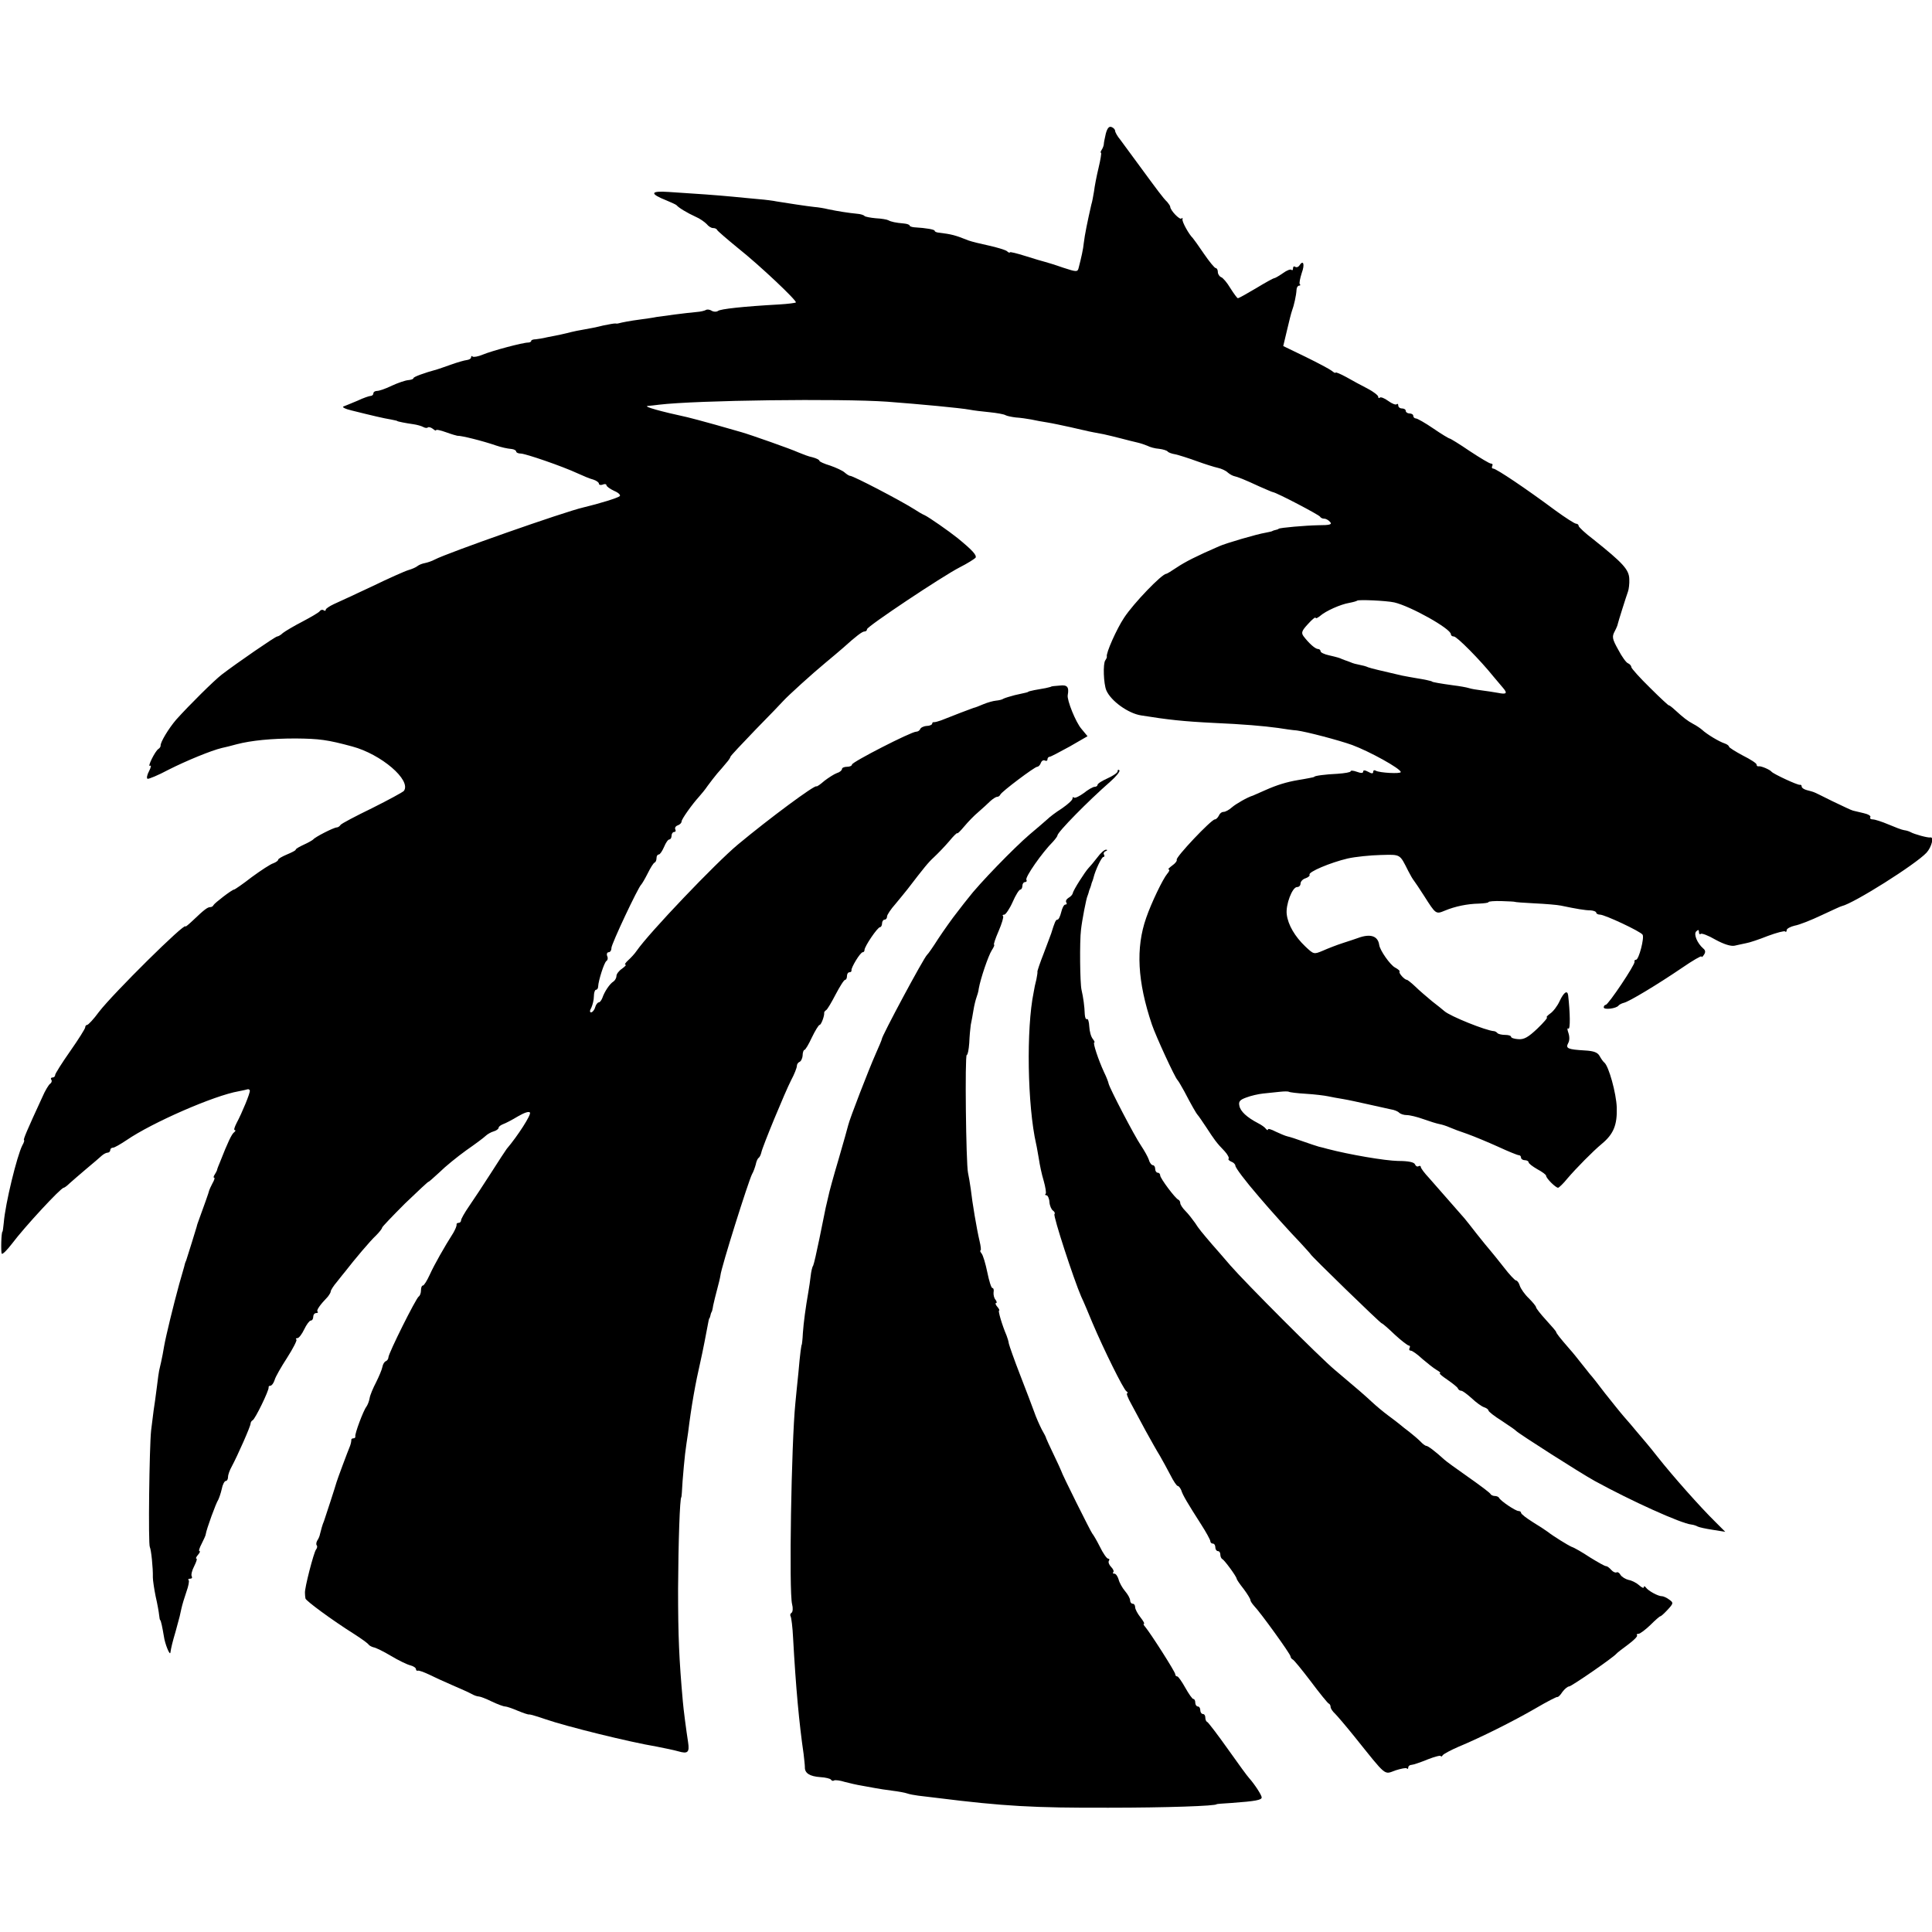
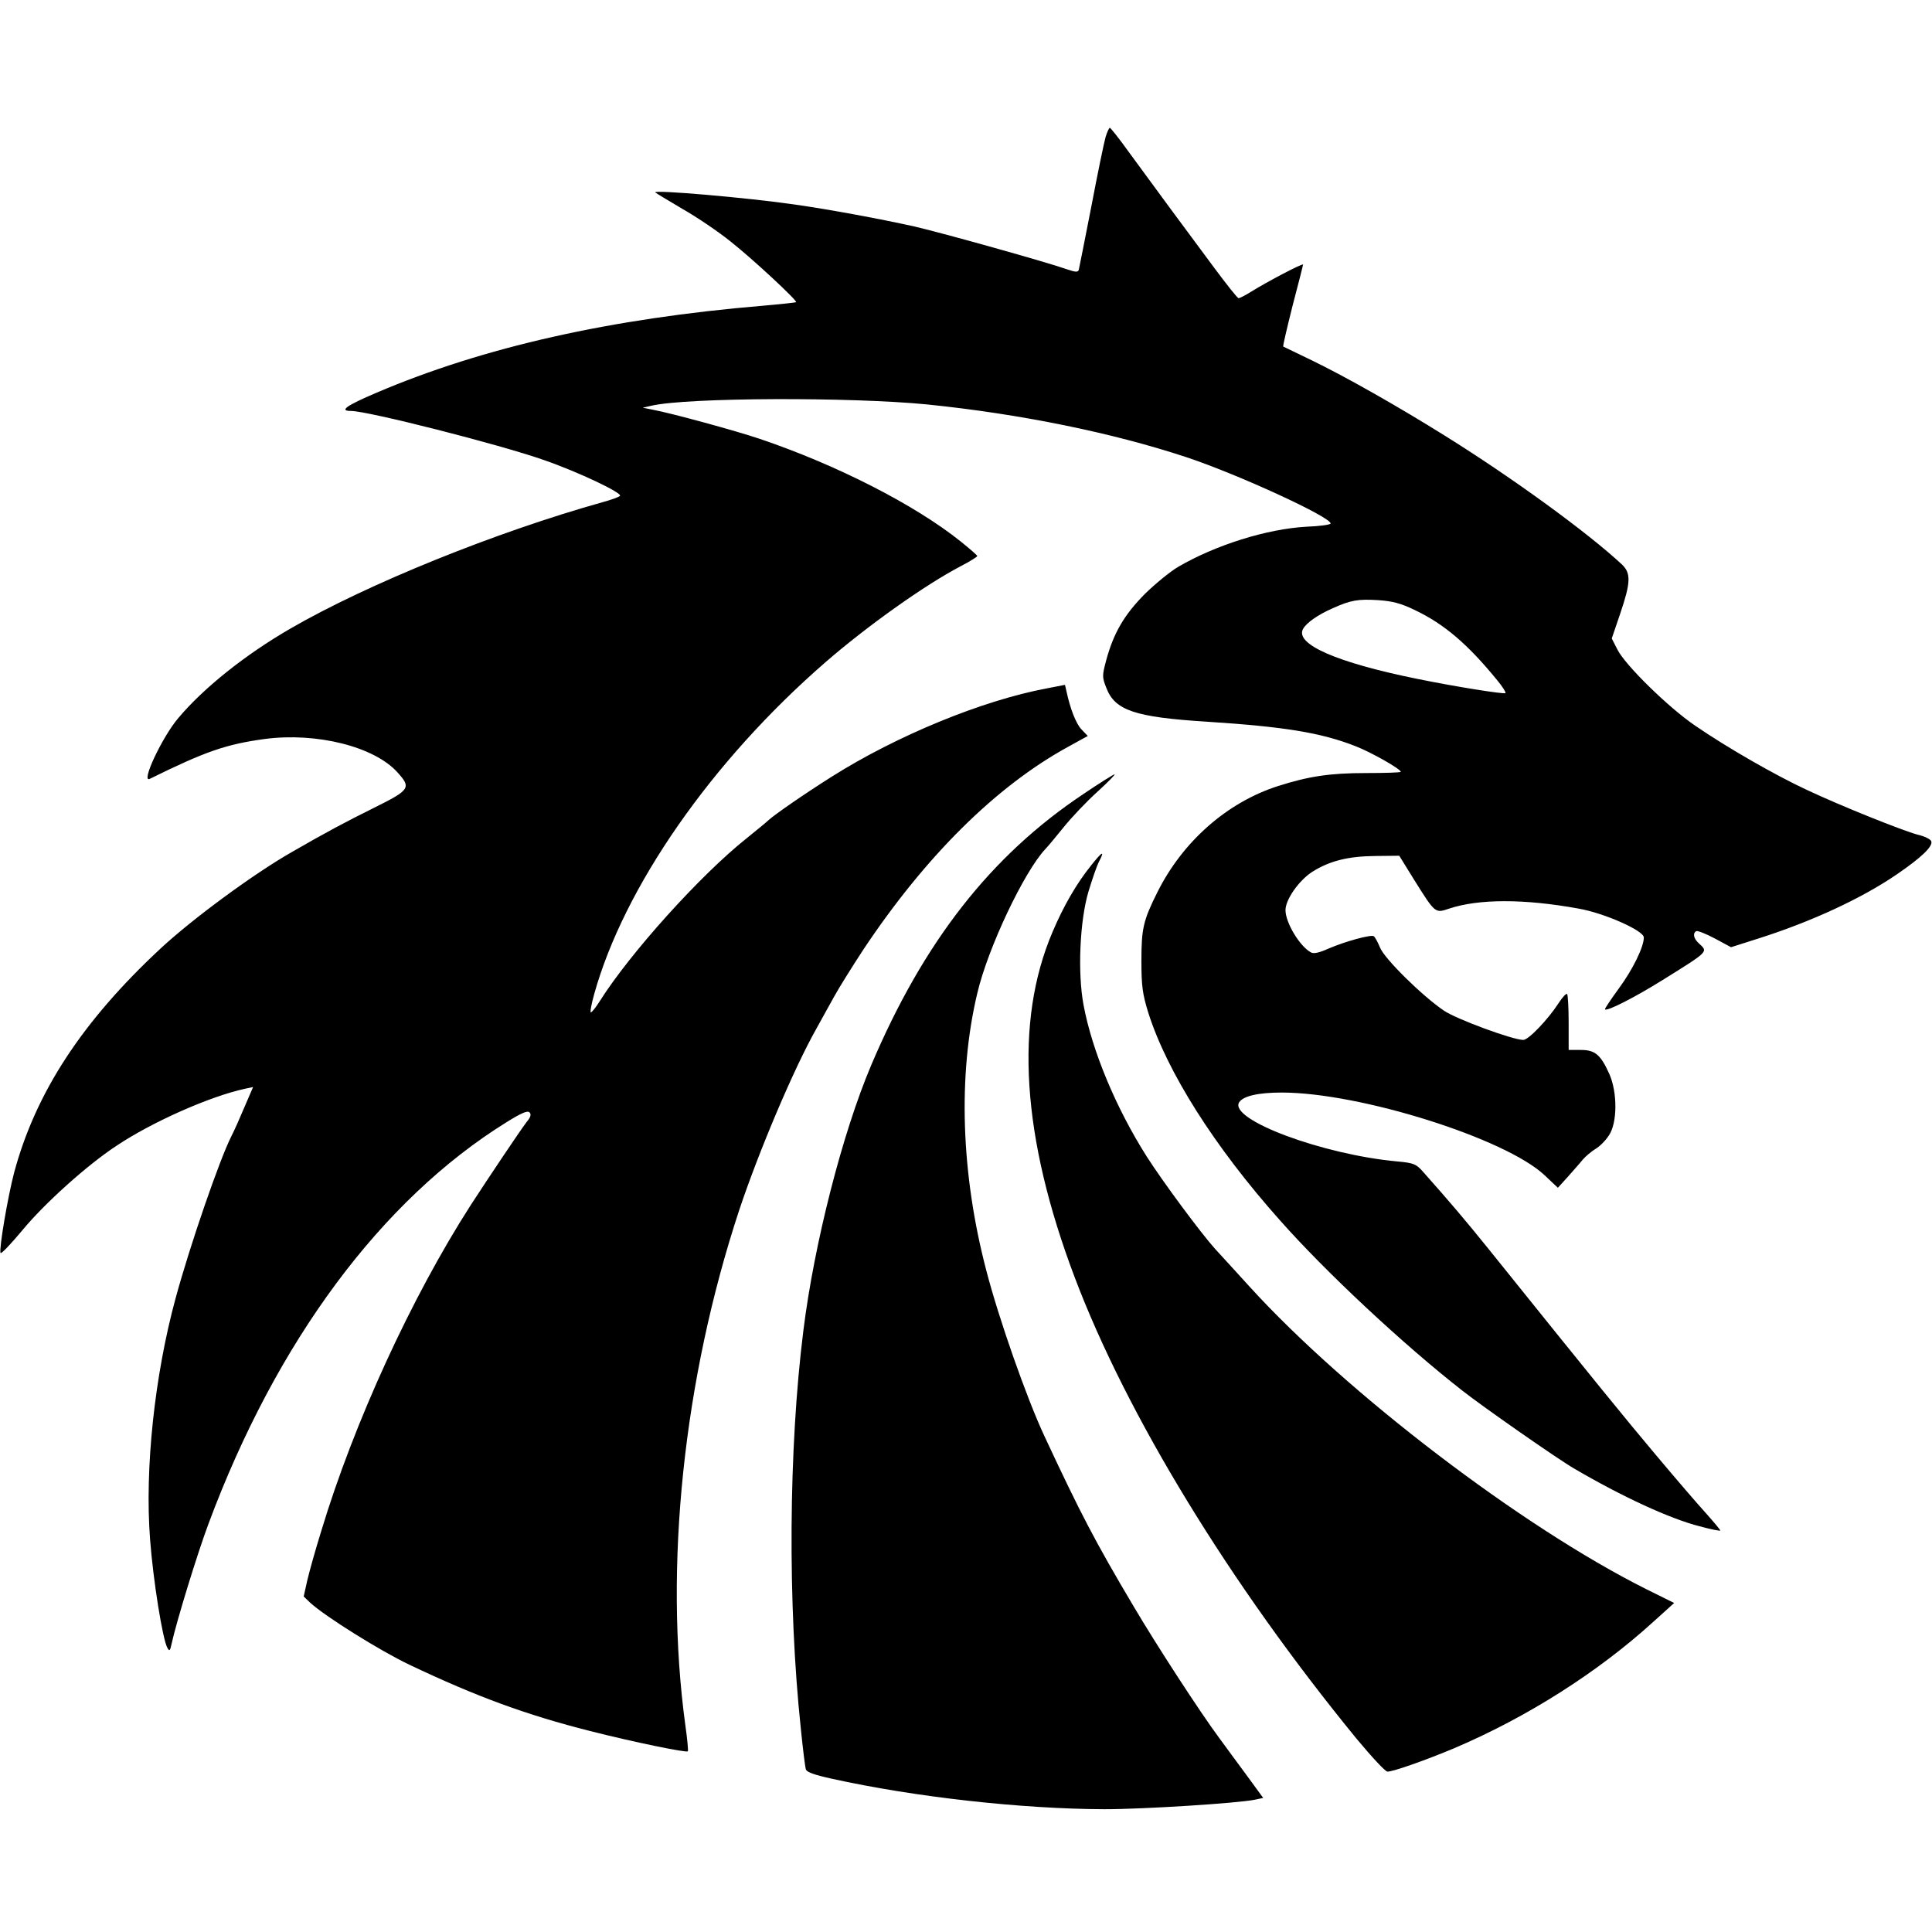
<svg xmlns="http://www.w3.org/2000/svg" version="1.0" width="771pt" height="771pt" viewBox="0 0 771 771" preserveAspectRatio="xMidYMid meet">
  <g transform="translate(0,771) scale(0.1,-0.1)" fill="#000000" stroke="none">
-     <path d="M4413 7177 c-4 -18 -8 -36 -8 -42 0 -5 -4 -16 -8 -22 -5 -7 -6 -13 -3 -13 2 0 -2 -27 -10 -60 -8 -33 -16 -75 -18 -93 -3 -17 -7 -42 -11 -54 -15 -66 -26 -119 -30 -153 -2 -23 -10 -59 -21 -101 -4 -15 -10 -14 -62 3 -31 11 -64 21 -72 23 -8 2 -43 12 -77 23 -35 11 -63 18 -63 15 0 -3 -6 -1 -12 5 -7 5 -40 15 -72 22 -33 7 -69 16 -80 20 -56 22 -66 25 -123 32 -7 1 -13 4 -13 7 0 5 -32 11 -82 14 -10 1 -18 4 -18 7 0 3 -10 7 -22 8 -34 3 -52 7 -63 13 -5 3 -28 7 -50 8 -22 2 -42 6 -45 9 -3 4 -16 8 -30 9 -32 3 -77 10 -115 18 -16 4 -41 8 -55 9 -29 3 -113 16 -150 22 -14 3 -45 7 -70 9 -25 2 -72 7 -105 10 -63 6 -145 12 -257 19 -74 5 -76 -7 -8 -34 19 -8 37 -16 40 -19 8 -10 43 -31 76 -46 17 -7 36 -21 44 -29 7 -9 18 -16 25 -16 8 0 15 -3 17 -8 2 -4 39 -36 83 -72 87 -69 237 -211 231 -217 -2 -2 -32 -6 -67 -8 -143 -8 -235 -18 -244 -26 -6 -4 -17 -4 -25 1 -8 5 -18 6 -23 3 -5 -3 -21 -7 -36 -8 -45 -4 -135 -16 -161 -20 -14 -3 -43 -7 -65 -10 -39 -5 -75 -12 -85 -15 -3 -1 -8 -2 -13 -1 -4 1 -26 -3 -50 -8 -23 -6 -58 -13 -77 -16 -19 -3 -42 -8 -50 -10 -8 -2 -27 -7 -42 -10 -16 -3 -40 -8 -55 -11 -16 -4 -36 -7 -45 -8 -10 0 -18 -3 -18 -6 0 -4 -6 -7 -12 -7 -22 0 -145 -33 -181 -48 -19 -8 -37 -11 -41 -8 -3 4 -6 2 -6 -3 0 -5 -8 -10 -18 -11 -9 -1 -37 -9 -62 -18 -25 -9 -49 -17 -55 -19 -52 -14 -95 -30 -95 -35 0 -4 -10 -7 -21 -8 -12 -1 -41 -11 -65 -22 -24 -12 -51 -21 -59 -21 -8 0 -15 -4 -15 -10 0 -5 -5 -10 -11 -10 -5 0 -29 -8 -52 -19 -23 -10 -49 -20 -56 -23 -8 -2 6 -10 32 -16 80 -20 131 -32 157 -36 14 -3 25 -5 25 -6 0 -2 36 -9 65 -13 14 -2 32 -7 39 -11 7 -4 15 -5 18 -2 3 3 12 1 20 -5 7 -6 13 -9 13 -6 0 4 18 0 40 -8 22 -8 43 -14 45 -14 15 1 100 -20 155 -39 21 -7 42 -12 63 -14 9 -1 17 -6 17 -10 0 -4 8 -8 18 -8 19 0 167 -51 227 -79 22 -10 50 -22 63 -25 12 -4 22 -11 22 -16 0 -5 7 -7 15 -4 8 4 15 2 15 -2 0 -5 14 -15 31 -23 17 -7 27 -17 22 -21 -7 -7 -82 -30 -145 -45 -75 -17 -544 -182 -593 -208 -11 -6 -29 -12 -39 -14 -11 -2 -24 -7 -30 -12 -6 -5 -22 -12 -36 -16 -14 -4 -79 -33 -145 -65 -66 -31 -135 -63 -153 -71 -17 -8 -32 -18 -32 -22 0 -5 -4 -6 -9 -2 -5 3 -12 1 -15 -4 -3 -5 -34 -23 -68 -41 -35 -18 -70 -39 -79 -46 -8 -8 -19 -14 -23 -14 -7 0 -161 -106 -221 -152 -31 -24 -129 -121 -182 -180 -30 -35 -64 -91 -62 -104 0 -4 -4 -10 -9 -13 -13 -8 -46 -75 -33 -67 5 4 4 -6 -4 -21 -8 -15 -11 -29 -6 -31 5 -1 42 14 83 36 71 36 171 77 213 87 11 2 38 9 60 15 58 15 138 23 235 23 95 -1 126 -5 226 -32 115 -31 236 -134 206 -177 -4 -5 -61 -36 -127 -69 -66 -32 -123 -62 -126 -67 -3 -5 -10 -10 -15 -10 -12 0 -88 -39 -94 -48 -3 -3 -20 -13 -38 -21 -17 -8 -32 -16 -32 -20 0 -3 -16 -11 -35 -19 -19 -8 -35 -17 -35 -21 0 -4 -9 -10 -19 -14 -11 -3 -49 -28 -86 -55 -36 -28 -68 -50 -71 -50 -8 0 -78 -54 -82 -62 -2 -5 -8 -8 -13 -8 -11 0 -25 -11 -69 -53 -17 -16 -30 -27 -30 -24 0 18 -288 -267 -345 -341 -21 -29 -43 -52 -47 -52 -4 0 -8 -4 -8 -10 0 -5 -27 -48 -60 -95 -33 -47 -60 -90 -60 -95 0 -6 -5 -10 -11 -10 -5 0 -8 -4 -4 -9 3 -5 1 -12 -5 -16 -5 -3 -20 -27 -31 -53 -61 -132 -78 -172 -73 -172 2 0 0 -9 -7 -21 -21 -41 -68 -232 -74 -309 -2 -19 -4 -35 -5 -35 -5 0 -7 -81 -3 -88 3 -4 21 14 41 40 51 68 195 223 206 223 3 0 14 8 24 18 10 9 40 35 66 57 27 22 54 46 62 53 7 6 17 12 23 12 6 0 11 5 11 10 0 6 5 10 11 10 6 0 30 14 54 30 102 70 349 178 447 195 17 3 33 7 36 8 4 1 8 -1 9 -5 2 -9 -31 -89 -53 -130 -8 -16 -12 -28 -7 -28 4 0 3 -4 -2 -8 -10 -6 -27 -43 -56 -117 -7 -16 -13 -32 -13 -35 -1 -3 -5 -11 -9 -17 -5 -7 -6 -13 -2 -13 3 0 0 -10 -7 -22 -7 -13 -12 -25 -13 -28 0 -4 -24 -71 -42 -120 -3 -8 -7 -19 -8 -25 -4 -14 -36 -117 -42 -135 -4 -8 -7 -19 -8 -25 -2 -5 -10 -37 -20 -70 -23 -84 -53 -207 -60 -247 -3 -18 -8 -46 -12 -63 -4 -16 -7 -32 -8 -35 -1 -3 -5 -32 -9 -65 -4 -33 -10 -75 -13 -94 -2 -18 -7 -54 -10 -80 -7 -67 -12 -454 -5 -465 5 -9 13 -82 12 -121 0 -11 5 -45 11 -75 7 -30 13 -64 14 -75 1 -11 3 -20 4 -20 3 0 9 -29 15 -65 4 -30 24 -79 26 -65 3 20 8 41 21 85 18 65 17 63 23 91 3 14 12 44 20 67 8 22 12 43 9 46 -4 3 -1 6 6 6 7 0 9 4 6 10 -3 5 1 23 10 40 8 16 13 30 9 30 -4 0 -1 7 6 15 7 8 10 15 6 15 -4 0 0 13 9 30 8 16 16 33 16 37 3 21 41 125 50 138 3 6 10 25 14 43 3 17 11 32 16 32 5 0 9 7 9 16 0 9 7 28 15 42 23 43 75 160 75 171 0 5 4 11 8 13 10 4 66 120 64 131 -1 4 2 7 7 7 5 0 13 10 17 23 3 12 26 52 50 89 23 36 40 69 37 72 -4 3 -2 6 4 6 6 0 18 16 27 35 9 19 21 35 26 35 6 0 10 7 10 15 0 8 5 15 12 15 6 0 9 3 5 6 -5 5 10 27 41 59 6 8 12 17 12 22 0 4 11 22 25 38 13 17 28 35 32 40 37 48 102 125 123 144 14 14 25 28 25 32 0 3 42 47 92 97 51 49 93 88 93 86 0 -2 19 15 43 37 23 23 71 62 107 88 36 25 71 51 78 58 6 6 21 15 32 18 11 3 20 10 20 15 0 4 8 10 18 14 9 3 36 17 59 31 26 15 44 21 48 15 5 -9 -48 -92 -93 -145 -4 -5 -32 -48 -62 -95 -30 -47 -69 -106 -87 -132 -18 -26 -33 -52 -33 -58 0 -5 -4 -10 -10 -10 -5 0 -9 -3 -8 -7 1 -5 -5 -19 -13 -33 -35 -55 -76 -127 -94 -167 -11 -24 -23 -43 -27 -43 -5 0 -8 -9 -8 -19 0 -11 -4 -22 -9 -25 -11 -7 -121 -227 -121 -243 0 -6 -5 -13 -10 -15 -6 -2 -12 -12 -14 -23 -2 -11 -14 -39 -25 -61 -12 -23 -24 -51 -26 -64 -2 -12 -8 -27 -13 -34 -12 -15 -47 -109 -44 -118 1 -5 -3 -8 -8 -8 -5 0 -9 -3 -8 -7 0 -5 -2 -15 -5 -23 -10 -24 -51 -134 -54 -145 -4 -15 -44 -138 -50 -155 -7 -16 -11 -33 -16 -52 -1 -7 -6 -19 -11 -26 -4 -7 -5 -16 -2 -19 3 -3 2 -11 -3 -17 -9 -12 -46 -154 -44 -173 0 -7 1 -17 2 -22 1 -9 107 -87 196 -143 28 -18 53 -36 56 -41 3 -4 12 -9 20 -11 8 -1 39 -16 69 -34 30 -18 65 -35 78 -38 12 -3 22 -10 22 -15 0 -5 4 -8 8 -6 4 1 24 -6 43 -15 18 -9 61 -29 94 -43 33 -14 68 -30 77 -35 10 -6 23 -10 28 -10 6 0 30 -9 52 -20 23 -11 47 -20 54 -20 6 0 29 -8 50 -17 22 -9 42 -16 46 -15 3 1 33 -8 65 -19 84 -29 335 -91 443 -109 30 -6 70 -14 87 -19 38 -11 45 -4 39 36 -7 44 -19 136 -21 163 -15 168 -19 259 -19 450 1 183 7 365 13 365 1 0 3 29 5 65 3 36 7 84 10 108 3 23 8 61 12 85 13 106 29 196 50 287 7 30 24 117 29 145 2 11 4 21 5 23 2 1 4 7 5 12 1 6 3 11 4 13 2 1 5 13 7 27 3 14 10 43 16 65 6 22 12 47 13 55 3 32 112 377 126 404 6 10 12 28 15 39 2 11 7 23 11 26 5 3 9 13 11 21 5 25 95 242 119 289 13 24 23 50 23 57 0 7 5 14 10 16 6 2 12 13 13 26 0 12 4 22 7 22 4 0 17 22 30 50 13 27 27 50 31 50 6 0 20 37 18 49 0 2 3 7 8 10 5 3 22 32 38 63 17 32 33 58 38 58 4 0 7 7 7 15 0 8 4 15 10 15 5 0 9 3 8 8 -2 10 35 72 45 72 4 0 7 4 7 9 0 14 52 91 62 91 4 0 8 7 8 15 0 8 5 15 10 15 6 0 10 6 10 13 0 6 15 29 33 49 17 21 40 48 49 60 66 86 82 106 106 128 15 14 42 42 60 63 17 21 32 35 32 32 0 -4 12 8 28 27 15 18 40 44 57 58 16 14 37 33 47 43 10 9 22 17 27 17 5 0 11 4 13 9 4 11 137 111 147 111 5 0 12 7 15 16 3 8 10 12 16 9 5 -3 10 -1 10 4 0 6 4 11 9 11 4 0 40 19 80 41 l71 41 -24 29 c-23 26 -59 116 -55 135 6 33 -2 42 -33 38 -18 -1 -33 -3 -33 -4 0 -1 -10 -3 -22 -6 -13 -2 -33 -6 -45 -8 -13 -3 -24 -5 -25 -7 -3 -2 -3 -2 -53 -13 -19 -5 -39 -11 -45 -14 -5 -4 -19 -7 -30 -8 -11 -1 -33 -7 -50 -14 -16 -7 -34 -14 -40 -15 -9 -3 -83 -31 -130 -50 -11 -4 -23 -7 -27 -7 -5 1 -8 -2 -8 -6 0 -4 -10 -9 -22 -9 -13 -1 -24 -7 -26 -13 -2 -5 -9 -10 -16 -10 -20 0 -256 -121 -256 -131 0 -5 -9 -9 -20 -9 -11 0 -20 -4 -20 -9 0 -5 -9 -13 -20 -16 -11 -4 -33 -18 -50 -31 -16 -14 -30 -24 -32 -22 -7 6 -188 -128 -313 -232 -89 -74 -355 -353 -404 -424 -8 -12 -24 -29 -34 -38 -11 -10 -16 -18 -11 -18 5 0 -2 -7 -14 -16 -12 -8 -22 -21 -22 -29 0 -8 -6 -18 -12 -22 -15 -9 -36 -41 -44 -65 -4 -10 -10 -18 -14 -18 -5 0 -12 -9 -15 -20 -3 -11 -11 -20 -16 -20 -6 0 -6 7 1 19 5 11 10 31 10 45 0 14 4 26 8 26 5 0 9 6 9 13 1 24 24 96 33 102 5 3 7 12 3 20 -3 8 0 15 6 15 6 0 11 7 11 17 0 16 107 243 119 253 3 3 15 23 26 45 11 22 23 42 28 43 4 2 7 10 7 18 0 8 4 14 9 14 5 0 14 14 21 30 7 17 16 30 21 30 5 0 9 7 9 15 0 8 5 15 11 15 5 0 7 5 4 10 -3 6 1 13 9 16 9 3 16 10 16 16 0 9 41 67 70 99 8 9 24 28 34 43 11 15 28 37 38 49 11 12 27 31 36 42 10 11 17 22 17 25 0 3 45 51 100 108 55 56 105 108 111 115 19 21 117 110 168 152 27 22 58 49 71 60 52 47 76 65 85 65 6 0 10 4 10 9 0 11 300 211 370 247 30 15 58 33 63 38 6 10 -12 30 -72 79 -35 28 -114 83 -131 91 -8 3 -28 15 -45 26 -56 35 -236 129 -252 131 -5 0 -15 7 -23 14 -8 7 -34 19 -57 27 -24 7 -43 16 -43 19 0 4 -12 10 -27 14 -16 3 -41 13 -58 20 -28 13 -190 70 -225 80 -8 2 -55 16 -105 30 -49 14 -100 27 -112 30 -106 23 -178 43 -158 45 11 1 31 3 45 5 151 18 721 25 910 12 132 -10 292 -25 330 -32 14 -3 49 -7 79 -10 29 -3 58 -8 64 -12 5 -3 24 -7 41 -9 17 -1 45 -5 61 -8 17 -4 46 -9 65 -12 19 -3 61 -12 93 -19 31 -7 60 -14 62 -14 3 -1 6 -1 8 -2 3 -1 30 -6 62 -12 17 -4 48 -11 70 -17 22 -6 51 -13 64 -16 13 -3 31 -9 40 -13 9 -5 30 -11 46 -12 17 -2 32 -7 35 -11 3 -4 17 -9 30 -11 14 -3 52 -15 85 -27 33 -12 71 -24 85 -27 14 -3 32 -11 40 -19 8 -7 20 -13 25 -14 14 -3 42 -14 100 -41 28 -12 52 -23 55 -23 15 -2 185 -91 188 -98 2 -4 9 -8 17 -8 7 0 17 -6 23 -13 9 -10 -1 -13 -46 -13 -54 -1 -154 -10 -159 -14 -2 -2 -7 -4 -13 -5 -5 -1 -11 -3 -12 -4 -2 -2 -14 -4 -28 -7 -32 -5 -159 -42 -185 -54 -90 -39 -135 -62 -168 -84 -21 -14 -40 -26 -43 -26 -17 0 -130 -117 -168 -175 -30 -45 -73 -142 -69 -155 1 -3 -2 -9 -6 -15 -10 -13 -7 -94 4 -120 18 -42 87 -92 139 -100 106 -17 168 -24 291 -30 114 -5 197 -12 255 -20 25 -4 59 -9 75 -10 39 -5 168 -39 221 -58 70 -26 193 -94 194 -108 0 -8 -85 -3 -99 5 -6 4 -11 2 -11 -4 0 -8 -6 -8 -20 0 -13 7 -20 7 -20 1 0 -7 -9 -7 -25 -1 -14 5 -25 6 -25 2 0 -4 -24 -8 -53 -10 -47 -2 -92 -8 -92 -12 0 -1 -9 -3 -20 -5 -11 -2 -31 -6 -45 -8 -47 -8 -85 -20 -130 -40 -25 -11 -47 -21 -50 -22 -21 -6 -68 -33 -84 -47 -11 -10 -26 -18 -33 -18 -8 0 -16 -7 -19 -15 -4 -8 -11 -15 -16 -15 -14 0 -158 -152 -152 -161 2 -4 -6 -15 -18 -23 -12 -9 -19 -16 -14 -16 5 0 2 -8 -6 -17 -17 -20 -63 -115 -84 -176 -42 -120 -35 -254 23 -426 16 -47 92 -212 102 -221 3 -3 15 -23 27 -45 27 -52 48 -89 54 -95 3 -3 18 -25 34 -49 32 -49 40 -61 73 -95 12 -13 19 -27 16 -30 -3 -3 2 -8 11 -12 9 -3 16 -11 16 -16 0 -8 38 -59 95 -125 44 -52 127 -144 163 -181 23 -25 42 -46 42 -47 0 -5 278 -275 284 -276 3 0 26 -20 52 -45 26 -24 52 -44 57 -44 4 0 5 -4 2 -10 -3 -5 -1 -10 5 -10 6 0 27 -15 46 -33 20 -17 45 -37 57 -44 12 -7 18 -12 13 -13 -5 0 9 -12 30 -26 21 -15 41 -30 42 -35 2 -5 8 -9 13 -9 6 0 24 -14 42 -30 18 -17 40 -33 50 -36 9 -3 17 -9 17 -13 0 -4 24 -23 53 -41 28 -19 54 -36 57 -40 10 -11 256 -168 314 -200 146 -80 345 -170 386 -174 9 -1 20 -5 25 -8 6 -3 33 -9 60 -13 l50 -8 -40 40 c-61 60 -170 183 -230 259 -16 21 -38 47 -47 58 -10 12 -27 32 -39 46 -11 14 -33 39 -47 55 -15 17 -49 60 -77 95 -27 36 -54 70 -60 76 -5 7 -21 26 -35 44 -14 18 -34 43 -45 55 -40 46 -55 65 -55 70 0 2 -18 23 -40 47 -22 24 -40 47 -40 51 0 4 -13 20 -29 36 -16 15 -32 38 -36 50 -3 11 -10 21 -15 21 -4 0 -27 24 -49 53 -22 28 -47 59 -54 67 -7 8 -31 37 -53 65 -21 27 -43 55 -49 62 -68 78 -116 132 -142 162 -18 19 -33 39 -33 44 0 4 -4 6 -9 3 -5 -3 -11 0 -14 7 -3 9 -26 14 -68 14 -52 1 -193 25 -281 48 -10 3 -26 7 -35 9 -10 3 -38 12 -63 21 -25 9 -52 18 -62 20 -9 2 -30 11 -47 19 -17 9 -31 13 -31 9 0 -5 -4 -3 -8 2 -4 6 -18 16 -32 23 -44 23 -70 47 -74 69 -4 17 2 24 27 33 18 7 48 14 67 16 19 2 49 5 67 7 18 2 34 2 37 0 2 -2 33 -6 68 -8 34 -2 74 -7 88 -10 14 -3 41 -8 60 -11 19 -3 64 -13 100 -21 36 -8 76 -17 90 -20 14 -2 29 -8 34 -14 6 -5 19 -9 30 -9 12 0 41 -7 66 -16 25 -9 54 -18 65 -20 11 -2 29 -8 40 -13 11 -5 43 -17 70 -26 28 -10 83 -33 123 -51 41 -19 78 -34 83 -34 5 0 9 -4 9 -10 0 -5 7 -10 15 -10 8 0 15 -4 15 -8 0 -5 16 -17 35 -28 19 -10 35 -22 35 -26 0 -10 38 -48 48 -48 4 1 21 17 37 37 35 41 102 109 137 138 47 39 62 75 60 145 -2 57 -32 166 -50 180 -4 3 -12 14 -18 25 -8 15 -23 21 -60 23 -67 4 -77 8 -66 29 6 10 6 26 1 41 -5 14 -5 21 0 17 8 -4 7 63 -1 133 -3 22 -17 13 -34 -23 -9 -20 -26 -42 -38 -50 -11 -8 -17 -15 -13 -15 5 0 -12 -20 -38 -45 -36 -34 -53 -44 -76 -42 -16 1 -29 5 -29 10 0 4 -11 7 -23 7 -13 0 -27 3 -31 7 -4 5 -11 8 -14 8 -32 2 -176 60 -198 80 -7 6 -29 24 -50 40 -20 17 -50 42 -66 58 -16 15 -31 27 -34 27 -9 0 -33 27 -29 32 3 3 -5 10 -18 17 -19 10 -60 68 -63 90 -5 36 -35 46 -84 28 -8 -3 -35 -12 -60 -20 -25 -8 -61 -22 -81 -31 -36 -15 -36 -15 -70 17 -41 39 -69 86 -74 128 -5 38 22 109 41 109 8 0 14 6 14 14 0 8 9 18 20 21 11 4 18 10 16 14 -7 11 84 49 152 65 31 7 91 13 132 14 81 2 75 5 110 -64 8 -16 18 -33 23 -39 4 -5 22 -32 40 -60 47 -74 47 -74 83 -59 41 17 89 27 136 28 21 1 38 3 38 6 0 3 24 5 53 4 28 -1 52 -2 52 -3 0 -1 36 -4 79 -6 43 -2 91 -6 105 -9 62 -13 97 -19 119 -19 12 -1 22 -5 22 -9 0 -4 7 -8 15 -8 19 0 162 -67 170 -80 8 -12 -15 -100 -26 -100 -5 0 -8 -4 -6 -8 3 -11 -105 -172 -115 -172 -4 0 -8 -5 -8 -10 0 -11 50 -5 59 7 3 4 13 9 21 11 20 4 136 74 233 140 42 29 77 49 77 45 0 -5 5 -1 10 7 7 10 6 18 -3 25 -24 21 -39 57 -28 68 8 8 11 7 11 -3 0 -7 3 -10 7 -7 3 4 30 -6 59 -23 33 -18 61 -27 76 -24 12 3 33 7 46 10 13 2 52 15 87 29 35 13 66 21 69 18 3 -4 6 -1 6 5 0 6 15 14 32 18 18 3 66 22 108 42 41 19 77 36 80 36 48 11 294 166 338 213 21 23 31 65 15 61 -10 -2 -64 13 -78 21 -5 3 -17 7 -26 8 -9 1 -37 12 -63 23 -26 11 -54 20 -62 20 -9 0 -13 4 -10 9 3 5 -9 12 -27 16 -17 4 -37 9 -42 10 -6 1 -43 19 -83 38 -40 20 -74 37 -77 37 -2 1 -14 4 -25 7 -11 3 -20 9 -20 14 0 5 -3 8 -7 7 -9 -2 -105 43 -113 52 -7 9 -43 24 -52 22 -5 -1 -8 2 -8 7 0 5 -25 21 -55 36 -30 16 -55 32 -55 35 0 4 -8 10 -17 13 -22 7 -72 37 -91 55 -7 6 -23 17 -35 23 -24 13 -39 25 -73 56 -13 12 -24 20 -24 18 0 -2 -34 29 -75 70 -41 40 -75 78 -75 83 0 5 -6 12 -13 15 -7 2 -25 27 -39 54 -24 43 -26 52 -14 74 7 13 12 26 12 29 1 6 33 108 41 130 3 8 6 31 5 49 -1 38 -25 64 -144 159 -32 24 -58 49 -58 53 0 5 -5 9 -10 9 -6 0 -43 24 -83 53 -117 87 -236 167 -248 167 -5 0 -7 5 -4 10 3 6 1 10 -5 10 -6 0 -44 23 -85 50 -41 28 -77 50 -80 50 -3 0 -33 18 -65 40 -32 22 -64 40 -69 40 -6 0 -11 5 -11 10 0 6 -7 10 -15 10 -8 0 -15 5 -15 10 0 6 -7 10 -15 10 -8 0 -15 5 -15 12 0 6 -3 8 -6 5 -4 -4 -19 2 -34 13 -15 11 -30 17 -34 13 -3 -3 -6 -2 -6 4 0 5 -19 20 -42 32 -24 12 -62 33 -85 46 -24 13 -43 21 -43 18 0 -3 -7 0 -15 7 -9 7 -56 32 -105 56 l-89 43 15 63 c8 35 17 70 20 78 8 21 17 62 18 83 0 9 5 17 10 17 5 0 7 3 3 6 -3 3 1 23 8 45 13 35 6 54 -10 29 -4 -6 -11 -8 -16 -5 -5 4 -9 1 -9 -6 0 -7 -3 -9 -6 -6 -4 4 -19 -2 -34 -13 -16 -11 -31 -20 -35 -20 -3 0 -36 -18 -72 -40 -37 -22 -69 -40 -73 -40 -3 0 -16 18 -30 40 -13 22 -30 42 -37 44 -7 3 -13 12 -13 21 0 8 -4 15 -8 15 -5 0 -26 26 -48 58 -21 31 -41 59 -44 62 -15 14 -44 66 -41 75 1 6 -1 7 -4 3 -7 -7 -45 33 -45 47 0 3 -6 12 -12 19 -16 15 -40 48 -112 146 -30 41 -64 87 -75 102 -12 14 -21 31 -21 36 0 5 -6 12 -14 15 -10 4 -17 -4 -23 -26z m1151 -1871 c65 -15 226 -105 226 -127 0 -5 5 -9 12 -9 12 0 105 -94 158 -160 14 -17 31 -37 38 -45 19 -22 14 -27 -20 -20 -18 3 -48 8 -66 10 -18 2 -41 6 -50 9 -9 3 -37 8 -62 11 -51 7 -85 13 -85 15 0 2 -33 9 -65 14 -14 2 -38 7 -55 10 -86 20 -121 28 -135 33 -8 4 -24 8 -35 10 -11 2 -27 6 -35 10 -8 3 -18 7 -22 8 -5 2 -10 4 -13 5 -8 4 -17 7 -52 15 -18 4 -33 11 -33 16 0 5 -5 9 -10 9 -11 0 -36 22 -58 51 -10 14 -7 22 18 49 16 18 30 29 30 25 0 -5 8 -1 18 7 23 20 81 46 116 52 16 3 30 7 32 9 5 5 116 0 148 -7z" />
-     <path d="M4460 4632 c0 -6 -18 -18 -40 -28 -22 -10 -40 -21 -40 -26 0 -4 -5 -8 -12 -8 -6 0 -26 -11 -43 -25 -18 -13 -35 -21 -39 -18 -3 4 -6 2 -6 -4 0 -6 -19 -23 -42 -39 -24 -15 -50 -35 -59 -44 -9 -8 -40 -35 -70 -60 -63 -54 -203 -198 -246 -255 -5 -6 -24 -30 -43 -55 -20 -25 -53 -72 -75 -105 -21 -33 -41 -62 -45 -65 -12 -9 -184 -330 -181 -337 0 -2 -11 -29 -25 -60 -27 -61 -103 -257 -109 -283 -2 -8 -19 -70 -39 -138 -20 -67 -38 -133 -40 -145 -3 -12 -8 -33 -11 -47 -3 -14 -14 -69 -25 -123 -11 -54 -22 -102 -25 -108 -4 -5 -8 -24 -10 -42 -2 -18 -6 -45 -9 -62 -11 -63 -19 -122 -22 -165 -1 -25 -4 -45 -4 -45 -2 0 -7 -34 -14 -115 -4 -41 -10 -95 -12 -120 -16 -159 -26 -754 -13 -802 4 -15 3 -30 -2 -34 -5 -3 -7 -9 -4 -14 3 -5 8 -44 10 -87 11 -199 24 -339 42 -463 2 -19 5 -43 5 -52 -1 -24 19 -37 62 -40 20 -1 40 -6 42 -10 3 -5 9 -6 13 -3 5 2 23 0 42 -6 19 -5 49 -12 68 -15 18 -3 43 -8 55 -10 11 -2 41 -7 66 -10 25 -3 52 -8 60 -11 8 -3 29 -7 45 -9 17 -2 50 -6 75 -9 264 -33 386 -40 685 -39 227 0 430 7 430 14 0 1 27 3 60 5 97 7 120 12 120 22 0 9 -27 51 -50 77 -6 6 -44 58 -85 116 -41 58 -78 106 -82 108 -5 2 -8 10 -8 18 0 8 -4 14 -10 14 -5 0 -10 7 -10 15 0 8 -4 15 -10 15 -5 0 -10 7 -10 15 0 8 -3 15 -8 15 -4 0 -18 20 -32 45 -14 25 -28 45 -32 45 -5 0 -8 4 -8 9 0 9 -97 161 -120 189 -6 6 -8 12 -5 12 4 0 -3 12 -14 26 -12 15 -21 33 -21 40 0 8 -4 14 -10 14 -5 0 -10 6 -10 13 0 8 -9 24 -20 37 -11 13 -23 34 -26 47 -4 13 -11 23 -17 23 -6 0 -8 3 -4 6 3 4 -1 13 -9 21 -8 8 -12 19 -9 24 4 5 2 9 -3 9 -5 0 -20 21 -33 48 -13 26 -27 49 -30 52 -5 5 -122 239 -124 250 -1 3 -14 32 -30 65 -16 33 -29 62 -30 65 0 3 -8 19 -18 36 -9 18 -23 49 -30 70 -8 22 -33 88 -56 147 -23 59 -43 116 -45 125 -1 9 -6 24 -9 32 -18 42 -35 100 -30 100 3 0 0 7 -7 15 -7 8 -9 15 -5 15 4 0 3 6 -2 13 -6 6 -9 20 -8 30 2 9 0 17 -5 17 -4 0 -13 28 -20 63 -7 34 -17 68 -23 75 -5 6 -7 12 -4 12 3 0 1 17 -4 38 -11 46 -29 153 -35 207 -3 22 -8 51 -11 65 -8 37 -13 470 -5 470 4 0 8 21 10 48 1 26 4 58 6 72 3 14 8 41 11 60 3 19 9 42 12 50 3 8 8 24 9 35 7 40 38 131 52 153 8 12 12 22 9 22 -3 0 5 24 18 54 13 30 21 57 18 60 -4 3 -1 6 5 6 5 0 21 23 33 50 12 28 26 50 31 50 4 0 8 7 8 15 0 8 5 15 11 15 5 0 8 4 5 9 -6 10 62 108 107 153 9 10 17 21 17 24 0 13 123 138 210 214 24 21 41 42 37 46 -4 4 -7 2 -7 -4z" />
-     <path d="M4379 4288 c-13 -17 -29 -36 -35 -42 -14 -15 -61 -88 -63 -101 -1 -5 -9 -14 -17 -18 -8 -5 -12 -12 -9 -18 4 -5 2 -9 -4 -9 -5 0 -12 -13 -16 -30 -4 -16 -10 -30 -15 -30 -7 0 -11 -10 -25 -55 -2 -5 -15 -41 -30 -80 -15 -38 -26 -71 -25 -73 1 -1 -1 -15 -4 -30 -4 -15 -9 -38 -11 -52 -30 -145 -25 -452 10 -606 3 -12 7 -39 11 -60 3 -21 11 -60 19 -86 7 -25 11 -49 8 -52 -4 -3 -2 -6 3 -6 5 0 11 -12 12 -27 1 -15 8 -30 14 -34 7 -5 9 -11 6 -14 -6 -7 77 -261 107 -330 8 -16 28 -64 45 -105 45 -106 123 -264 135 -272 6 -4 7 -8 3 -8 -4 0 3 -19 16 -42 13 -24 39 -72 58 -108 20 -36 45 -81 57 -100 11 -19 30 -54 42 -77 12 -24 25 -43 29 -43 4 0 10 -8 14 -17 6 -20 26 -53 79 -136 20 -31 37 -62 37 -67 0 -6 5 -10 10 -10 6 0 10 -7 10 -15 0 -8 5 -15 10 -15 6 0 10 -6 10 -14 0 -8 4 -16 8 -18 8 -3 57 -70 57 -78 0 -3 12 -21 28 -41 15 -20 27 -40 27 -44 0 -5 7 -15 15 -24 26 -27 145 -192 145 -201 0 -4 4 -10 8 -12 5 -1 37 -41 73 -88 35 -47 67 -86 71 -88 5 -2 8 -8 8 -14 0 -6 8 -18 18 -27 9 -9 44 -50 77 -91 131 -163 117 -152 164 -135 22 7 42 11 45 8 3 -4 6 -2 6 4 0 5 6 10 13 10 6 0 36 10 65 22 28 11 52 17 52 13 0 -4 4 -2 8 4 4 5 32 20 62 33 89 37 219 102 307 153 46 27 85 47 88 46 2 -2 12 7 20 20 9 12 21 22 27 22 9 0 177 116 188 130 3 4 24 20 47 37 23 17 39 33 36 37 -3 3 -1 6 6 6 6 0 27 16 47 35 19 19 37 35 40 35 3 0 16 12 29 26 23 25 24 28 7 40 -9 7 -23 14 -30 14 -15 0 -54 21 -64 35 -4 6 -8 6 -8 1 0 -5 -8 -2 -19 8 -10 9 -29 19 -42 21 -12 3 -27 12 -32 20 -4 8 -12 13 -16 10 -5 -2 -14 2 -21 10 -7 8 -16 15 -21 15 -5 0 -33 16 -64 35 -30 20 -63 39 -73 42 -16 7 -74 43 -97 61 -5 4 -31 21 -57 37 -27 17 -48 33 -48 38 0 4 -5 7 -10 7 -12 0 -73 41 -78 53 -2 4 -10 7 -17 7 -7 0 -15 4 -17 8 -1 4 -41 34 -88 67 -47 33 -90 64 -96 70 -34 31 -65 55 -72 55 -4 0 -15 8 -24 18 -9 9 -29 26 -43 37 -15 11 -32 25 -38 30 -7 6 -28 22 -47 36 -19 14 -49 39 -66 55 -29 27 -52 47 -147 127 -60 50 -356 347 -417 417 -30 35 -63 73 -73 84 -40 47 -53 62 -68 86 -10 14 -26 35 -38 47 -12 12 -21 26 -21 32 0 5 -3 11 -7 13 -13 5 -73 86 -73 97 0 6 -4 11 -10 11 -5 0 -10 7 -10 15 0 8 -4 15 -9 15 -5 0 -13 9 -16 21 -4 12 -18 37 -32 58 -26 38 -125 228 -129 247 -1 6 -9 27 -18 45 -23 50 -46 119 -39 119 3 0 0 6 -6 14 -7 8 -13 30 -14 49 -1 19 -5 33 -9 30 -5 -2 -8 6 -9 19 -1 32 -6 68 -13 98 -6 25 -8 193 -2 240 4 37 21 125 26 135 1 3 4 10 5 15 1 6 4 12 5 15 1 3 4 10 5 15 1 6 4 12 5 15 1 3 3 8 4 13 7 29 32 82 39 82 4 0 6 4 3 9 -4 5 0 12 6 14 8 3 8 6 2 6 -6 1 -22 -13 -35 -31z" />
+     <path d="M4412 7163 c-6 -21 -32 -146 -57 -278 -26 -132 -48 -245 -50 -252 -3 -10 -14 -9 -46 2 -82 29 -497 145 -609 171 -140 31 -339 68 -480 88 -186 27 -567 60 -555 48 2 -2 51 -32 109 -66 58 -33 145 -92 193 -131 85 -67 266 -235 260 -241 -1 -1 -61 -8 -132 -14 -608 -51 -1115 -165 -1542 -347 -122 -52 -151 -73 -102 -73 66 0 591 -133 770 -196 136 -47 315 -132 303 -143 -5 -5 -36 -16 -69 -25 -425 -119 -938 -326 -1247 -505 -178 -103 -344 -235 -446 -356 -65 -76 -152 -262 -114 -243 221 109 304 138 459 159 206 27 436 -30 529 -133 56 -62 51 -70 -94 -142 -113 -56 -190 -97 -327 -176 -151 -86 -396 -266 -524 -385 -313 -291 -499 -575 -585 -896 -25 -96 -60 -301 -54 -319 2 -6 40 34 86 89 89 108 259 261 376 338 145 97 375 198 513 228 l33 7 -34 -79 c-18 -43 -42 -97 -53 -118 -47 -93 -164 -432 -222 -645 -84 -308 -124 -682 -102 -964 12 -161 50 -399 69 -432 8 -15 11 -12 17 17 18 83 101 355 147 478 271 728 690 1293 1190 1603 58 36 83 47 91 39 8 -8 5 -19 -11 -38 -26 -34 -150 -219 -224 -333 -235 -366 -465 -866 -596 -1300 -23 -74 -48 -163 -56 -198 l-14 -63 26 -25 c60 -55 279 -192 397 -248 267 -127 467 -200 720 -264 173 -44 383 -87 390 -81 2 2 -2 49 -10 104 -86 631 -8 1380 215 2056 78 234 218 565 308 724 21 39 54 97 72 130 18 33 70 116 115 185 249 374 531 653 818 810 l78 43 -25 26 c-22 23 -45 82 -60 152 l-6 26 -72 -14 c-257 -48 -598 -188 -858 -352 -114 -72 -226 -150 -252 -173 -7 -7 -47 -40 -88 -73 -185 -147 -466 -459 -587 -651 -15 -24 -31 -44 -35 -44 -4 0 2 32 13 72 119 428 469 931 924 1326 166 144 395 307 538 382 37 19 67 38 67 41 0 3 -30 29 -66 58 -182 146 -495 306 -803 410 -95 32 -351 102 -426 116 l-40 8 35 8 c144 33 795 35 1100 5 373 -38 740 -113 1036 -211 207 -69 574 -238 574 -264 0 -5 -44 -11 -97 -13 -158 -9 -362 -73 -511 -160 -31 -18 -91 -67 -133 -108 -82 -83 -124 -154 -154 -263 -17 -64 -17 -69 0 -112 34 -90 114 -117 400 -135 311 -20 458 -44 595 -98 62 -24 180 -91 180 -102 0 -3 -62 -5 -138 -5 -145 0 -230 -13 -352 -52 -203 -65 -380 -221 -481 -423 -57 -114 -64 -146 -64 -275 0 -102 5 -133 27 -205 75 -237 264 -536 526 -830 184 -208 493 -496 727 -679 81 -64 382 -274 446 -311 189 -111 383 -201 502 -231 43 -12 80 -19 82 -17 2 1 -24 32 -56 68 -33 36 -124 142 -202 235 -126 150 -232 280 -666 820 -92 114 -152 185 -264 311 -26 29 -36 33 -100 39 -298 27 -674 167 -632 236 16 25 76 39 170 39 312 0 893 -183 1049 -330 l53 -50 39 43 c21 24 49 55 60 69 12 14 35 33 51 43 16 9 40 33 53 53 35 50 35 173 2 247 -35 77 -57 95 -114 95 l-48 0 0 108 c0 60 -3 112 -6 115 -4 4 -19 -13 -34 -36 -42 -65 -120 -147 -141 -147 -42 0 -267 83 -317 117 -87 59 -238 208 -255 252 -9 22 -20 42 -25 45 -12 7 -114 -21 -179 -49 -38 -17 -60 -22 -71 -16 -45 24 -102 119 -102 169 0 42 53 118 107 153 70 44 144 62 252 63 l95 1 60 -97 c84 -134 83 -133 139 -114 117 39 298 40 517 0 103 -18 260 -88 260 -115 0 -38 -44 -128 -100 -204 -32 -44 -57 -81 -55 -83 8 -9 121 49 230 117 186 116 182 112 145 146 -21 19 -26 40 -11 49 5 3 38 -10 74 -29 l65 -35 110 35 c211 67 412 160 552 256 98 67 145 112 137 132 -3 8 -27 20 -54 26 -60 16 -305 114 -443 179 -125 58 -320 170 -445 256 -106 72 -281 243 -311 305 l-22 43 34 100 c42 124 43 160 7 195 -135 126 -434 344 -705 513 -192 120 -399 237 -533 302 -60 29 -112 54 -114 55 -2 2 15 74 37 162 23 87 42 162 42 165 0 7 -143 -68 -212 -111 -21 -13 -41 -23 -45 -23 -5 0 -48 55 -98 122 -49 66 -130 176 -180 243 -49 67 -121 165 -160 218 -38 53 -73 97 -76 97 -3 0 -11 -17 -17 -37z m1233 -1887 c118 -56 212 -136 331 -282 20 -24 34 -47 32 -50 -6 -5 -196 25 -353 57 -320 65 -488 138 -455 199 13 24 58 56 117 82 73 33 102 38 183 33 58 -4 91 -13 145 -39z" />
+     <path d="M4323 4541 c-369 -246 -637 -589 -846 -1081 -115 -271 -228 -713 -271 -1060 -59 -470 -63 -1090 -10 -1590 8 -80 17 -152 20 -161 3 -11 34 -22 102 -37 334 -74 761 -121 1090 -122 157 0 533 24 600 38 l33 7 -62 85 c-35 47 -86 117 -114 155 -75 101 -250 370 -342 526 -153 258 -211 369 -356 680 -70 150 -181 466 -231 659 -101 385 -114 779 -36 1106 42 180 187 486 272 576 7 7 40 46 72 86 32 40 93 104 135 142 42 38 73 70 69 70 -4 0 -60 -35 -125 -79z" />
+     <path d="M4354 4256 c-58 -72 -110 -162 -154 -266 -152 -357 -123 -818 89 -1378 208 -550 619 -1223 1124 -1840 60 -72 115 -132 124 -132 23 0 154 46 270 95 288 123 569 301 791 503 l83 75 -113 56 c-495 248 -1193 780 -1581 1206 -55 61 -117 128 -137 150 -57 63 -211 271 -274 370 -123 194 -218 422 -252 605 -24 128 -15 336 20 453 15 49 33 102 42 119 24 46 13 41 -32 -16z" />
  </g>
</svg>
